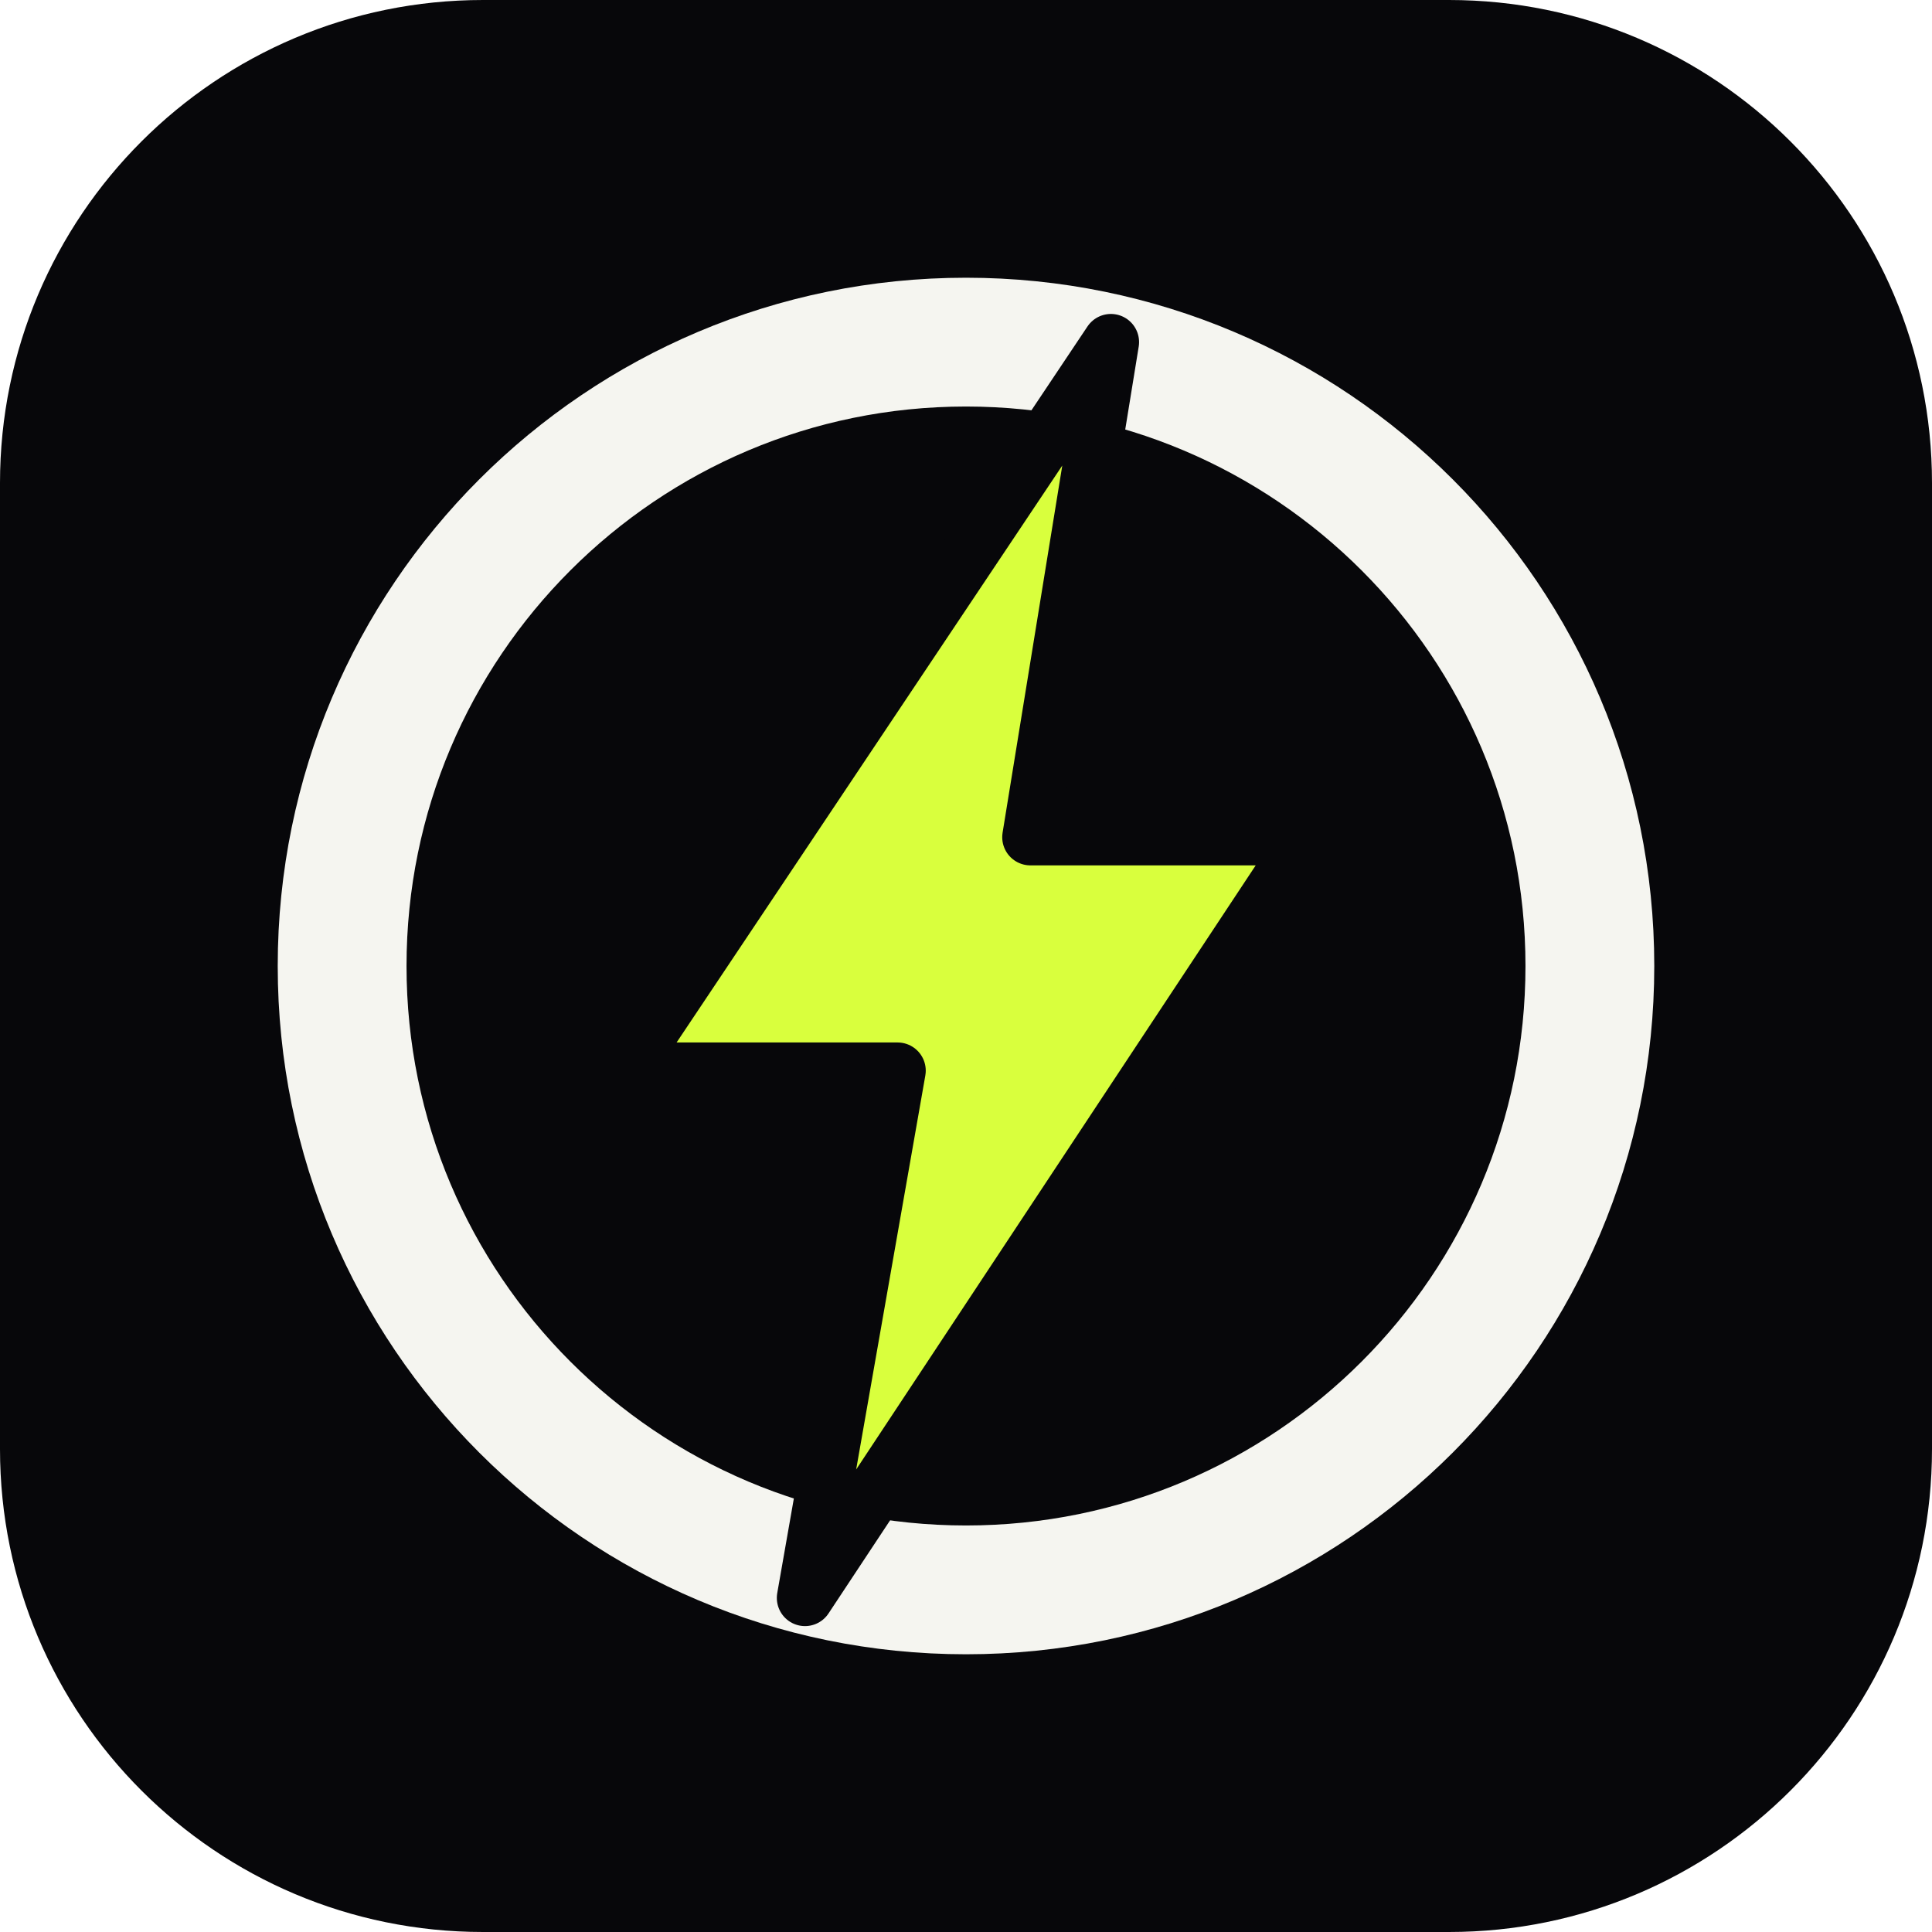
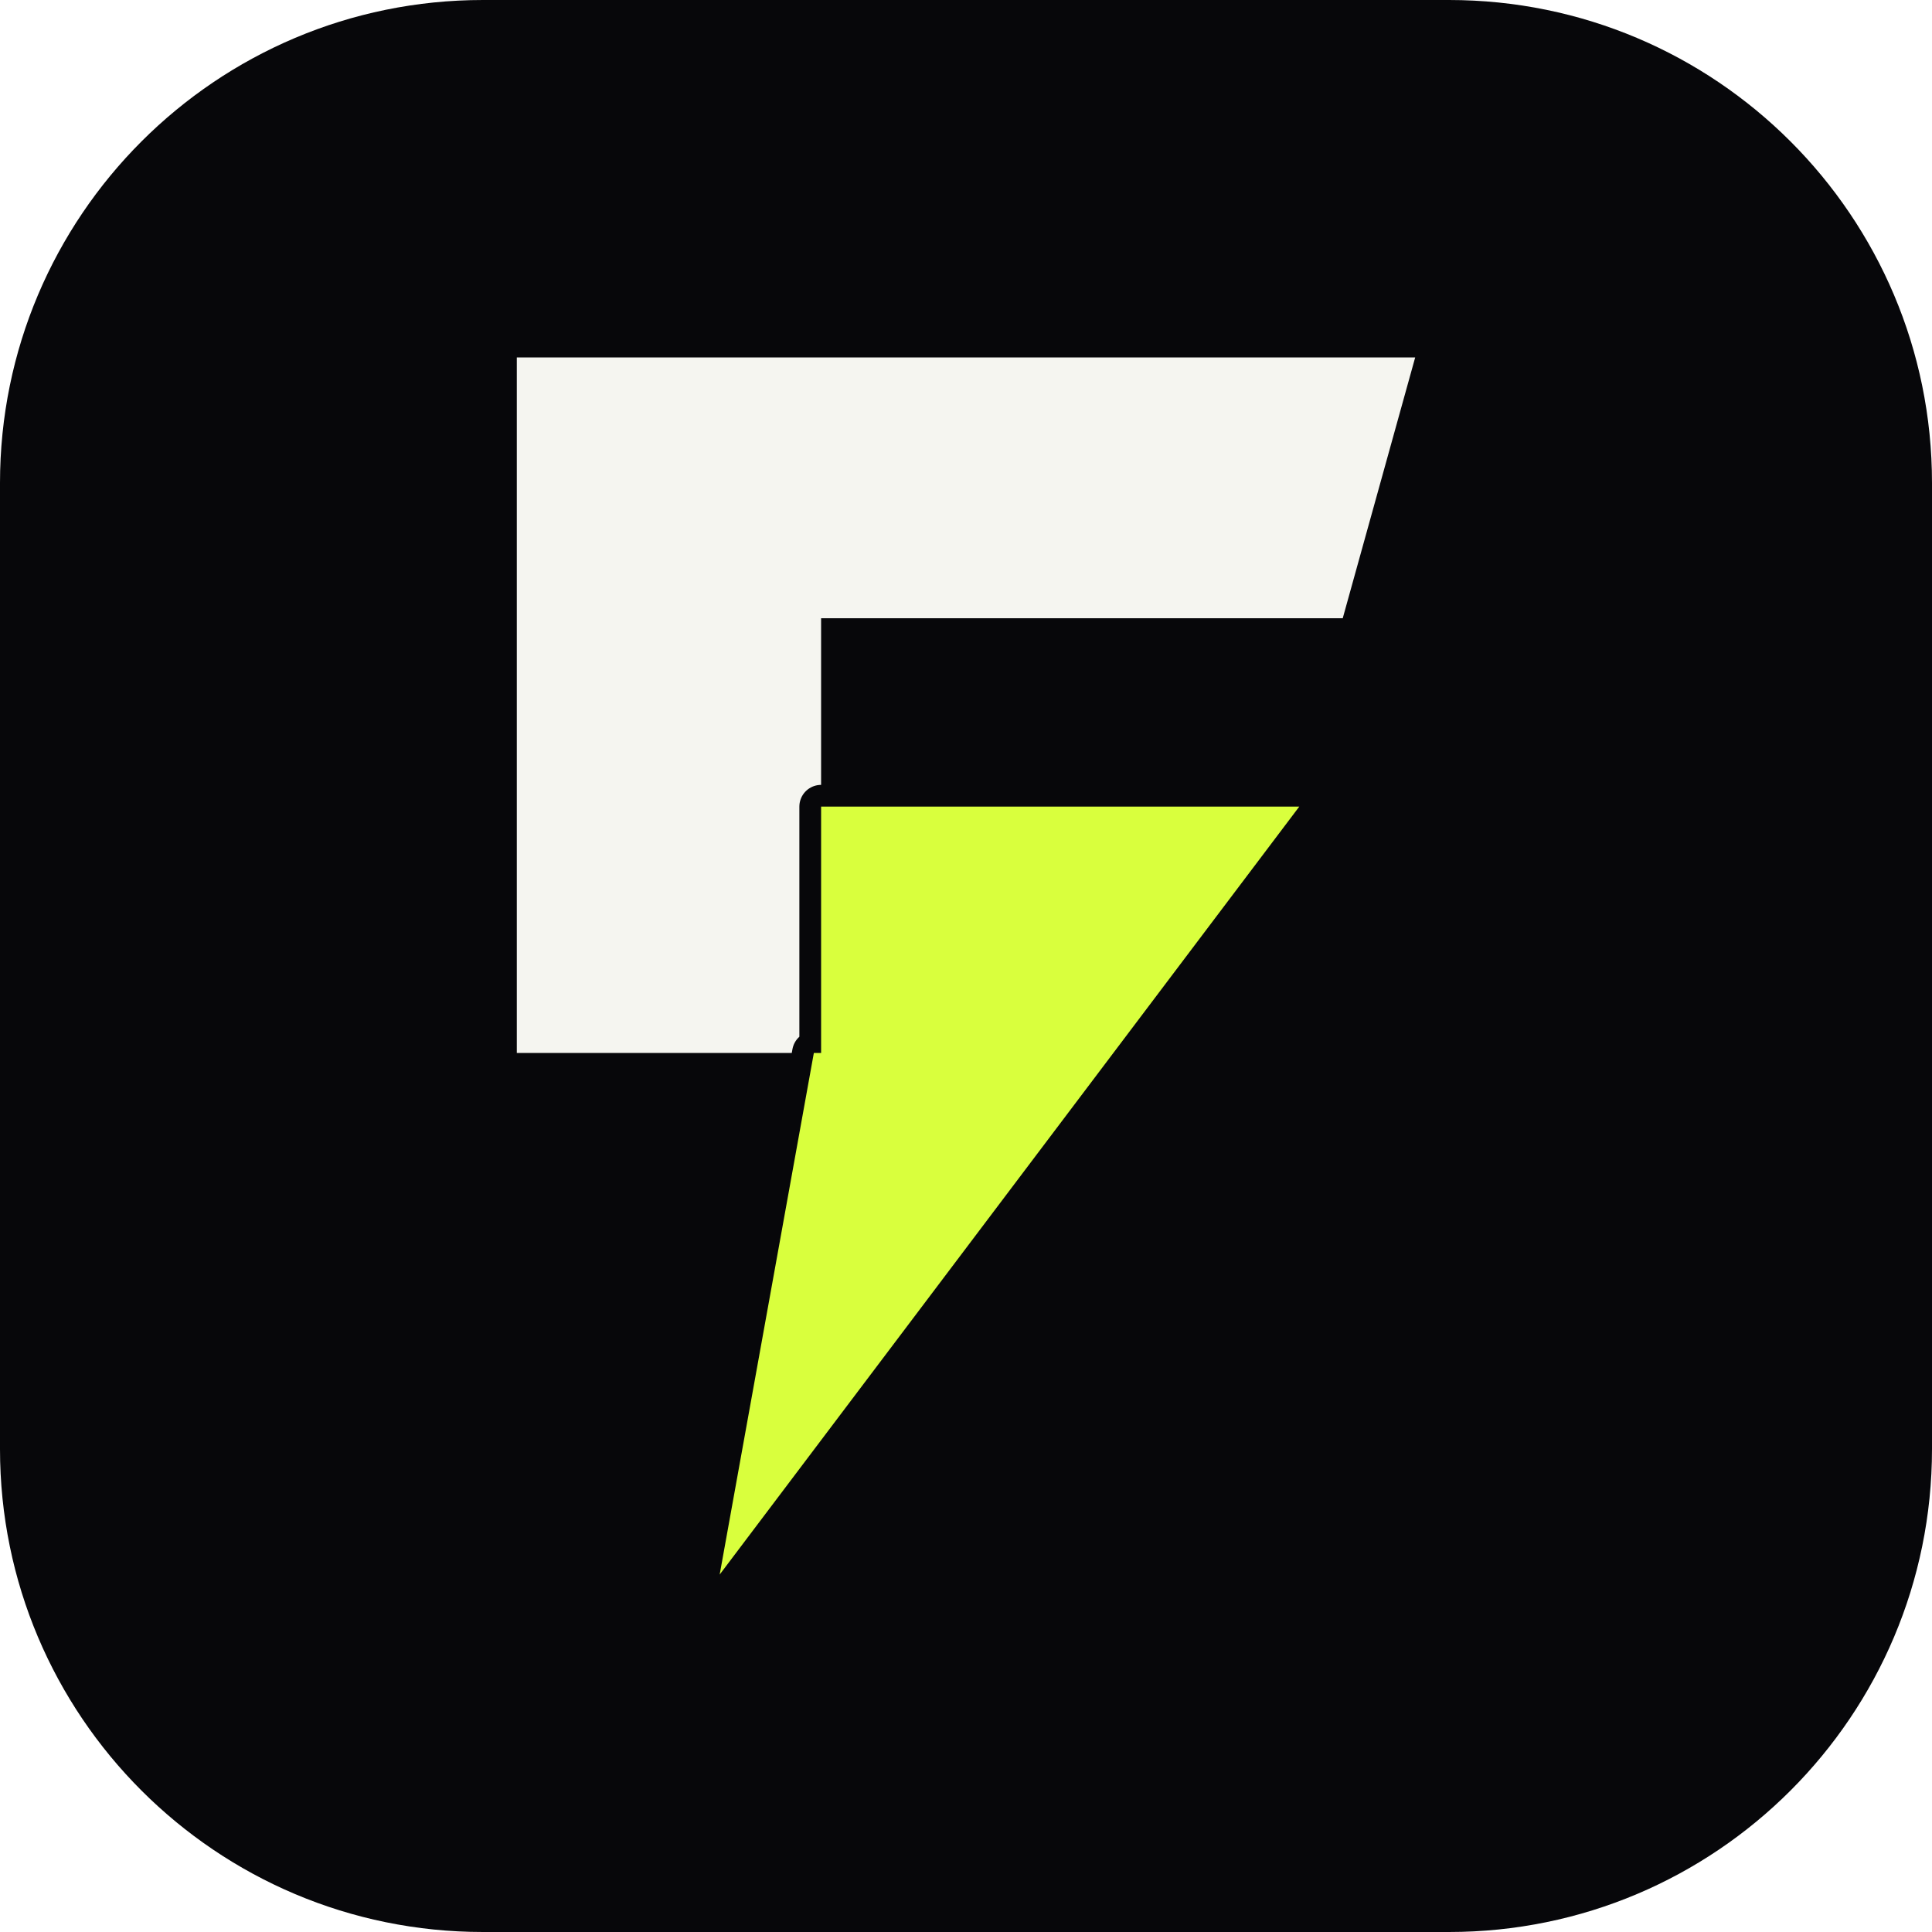
<svg xmlns="http://www.w3.org/2000/svg" viewBox="0 0 48 48">
  <rect width="48" height="48" rx="12" fill="#07070a" />
-   <circle cx="24" cy="24" r="15.5" fill="none" stroke="#f5f5f0" stroke-width="3.2" />
-   <path d="M27.6 8.5 15.5 26.6h6.8l-2.3 13.1 12.5-18.9h-6.9z" fill="#d9ff3d" stroke="#07070a" stroke-width="1.4" stroke-linejoin="round" />
+   <g transform="translate(24 24) scale(.36) translate(-51 -52)">
+     <path d="M20 10H82L77 28H41V58H20Z" fill="#f5f5f0" />
+     <path d="M41 41H74L34 94L40.5 58H41Z" fill="#d9ff3d" stroke="#07070a" stroke-width="3" stroke-linejoin="round" paint-order="stroke" />
+   </g>
</svg>
